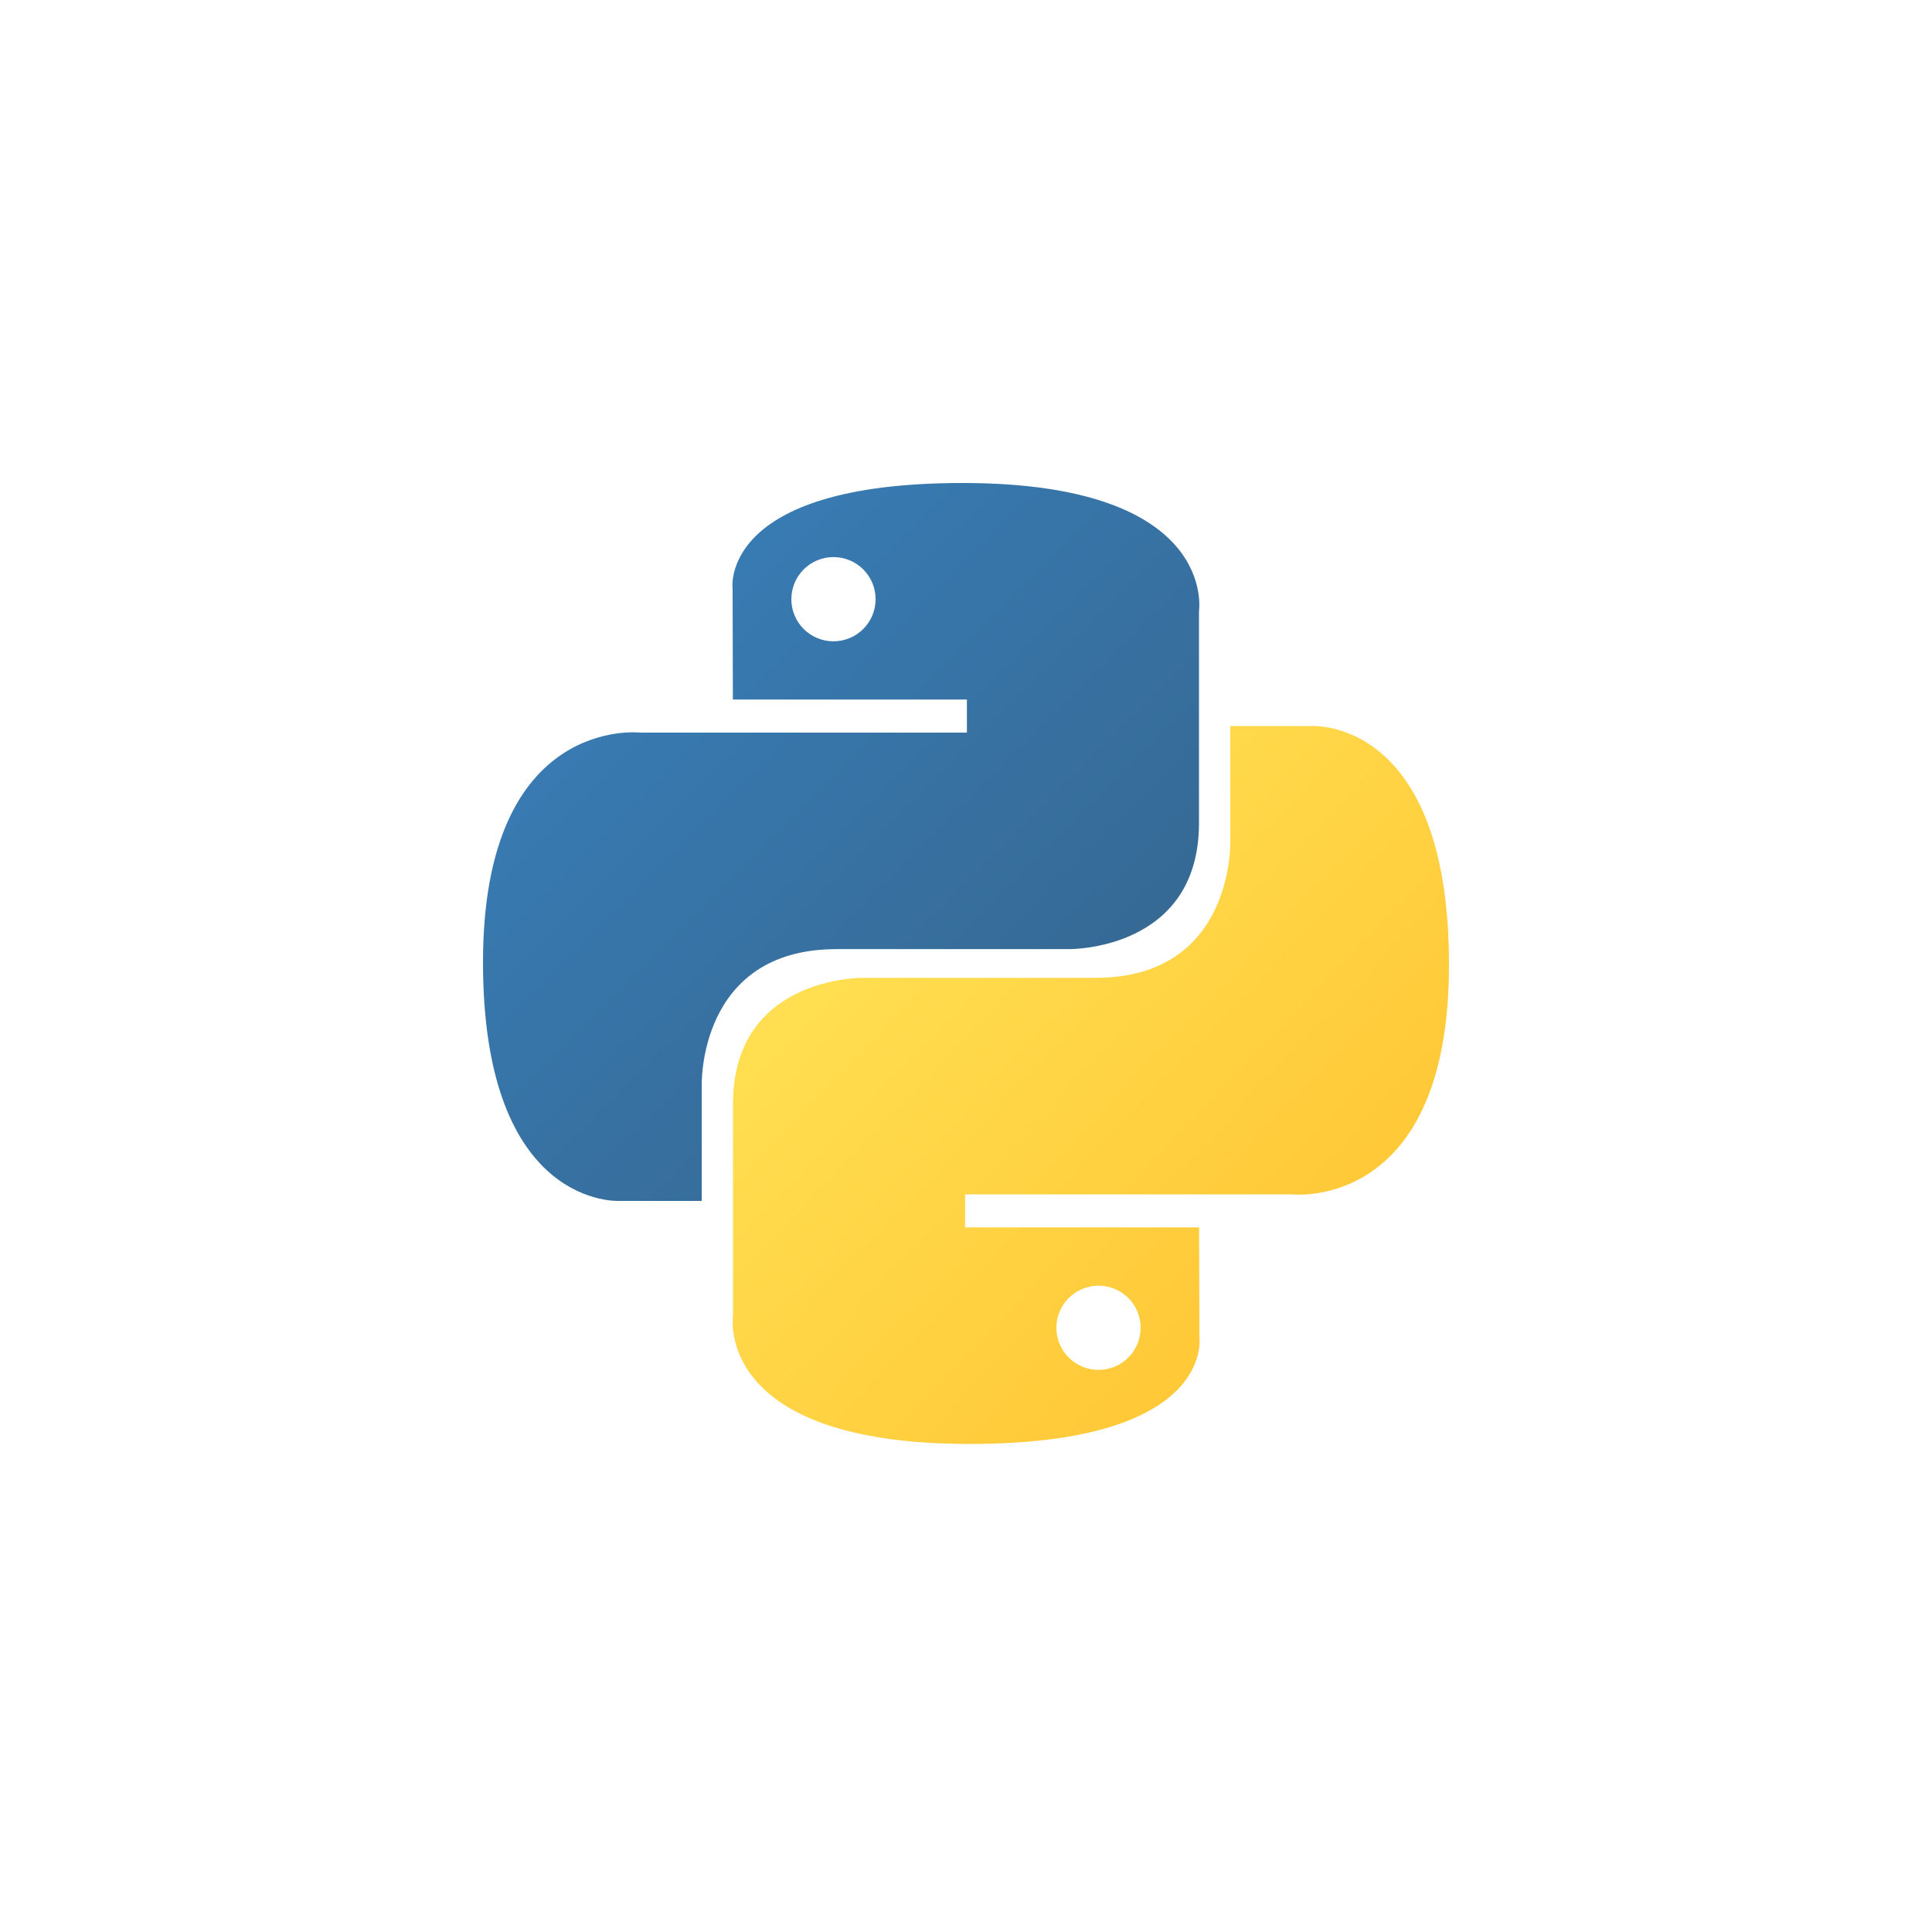
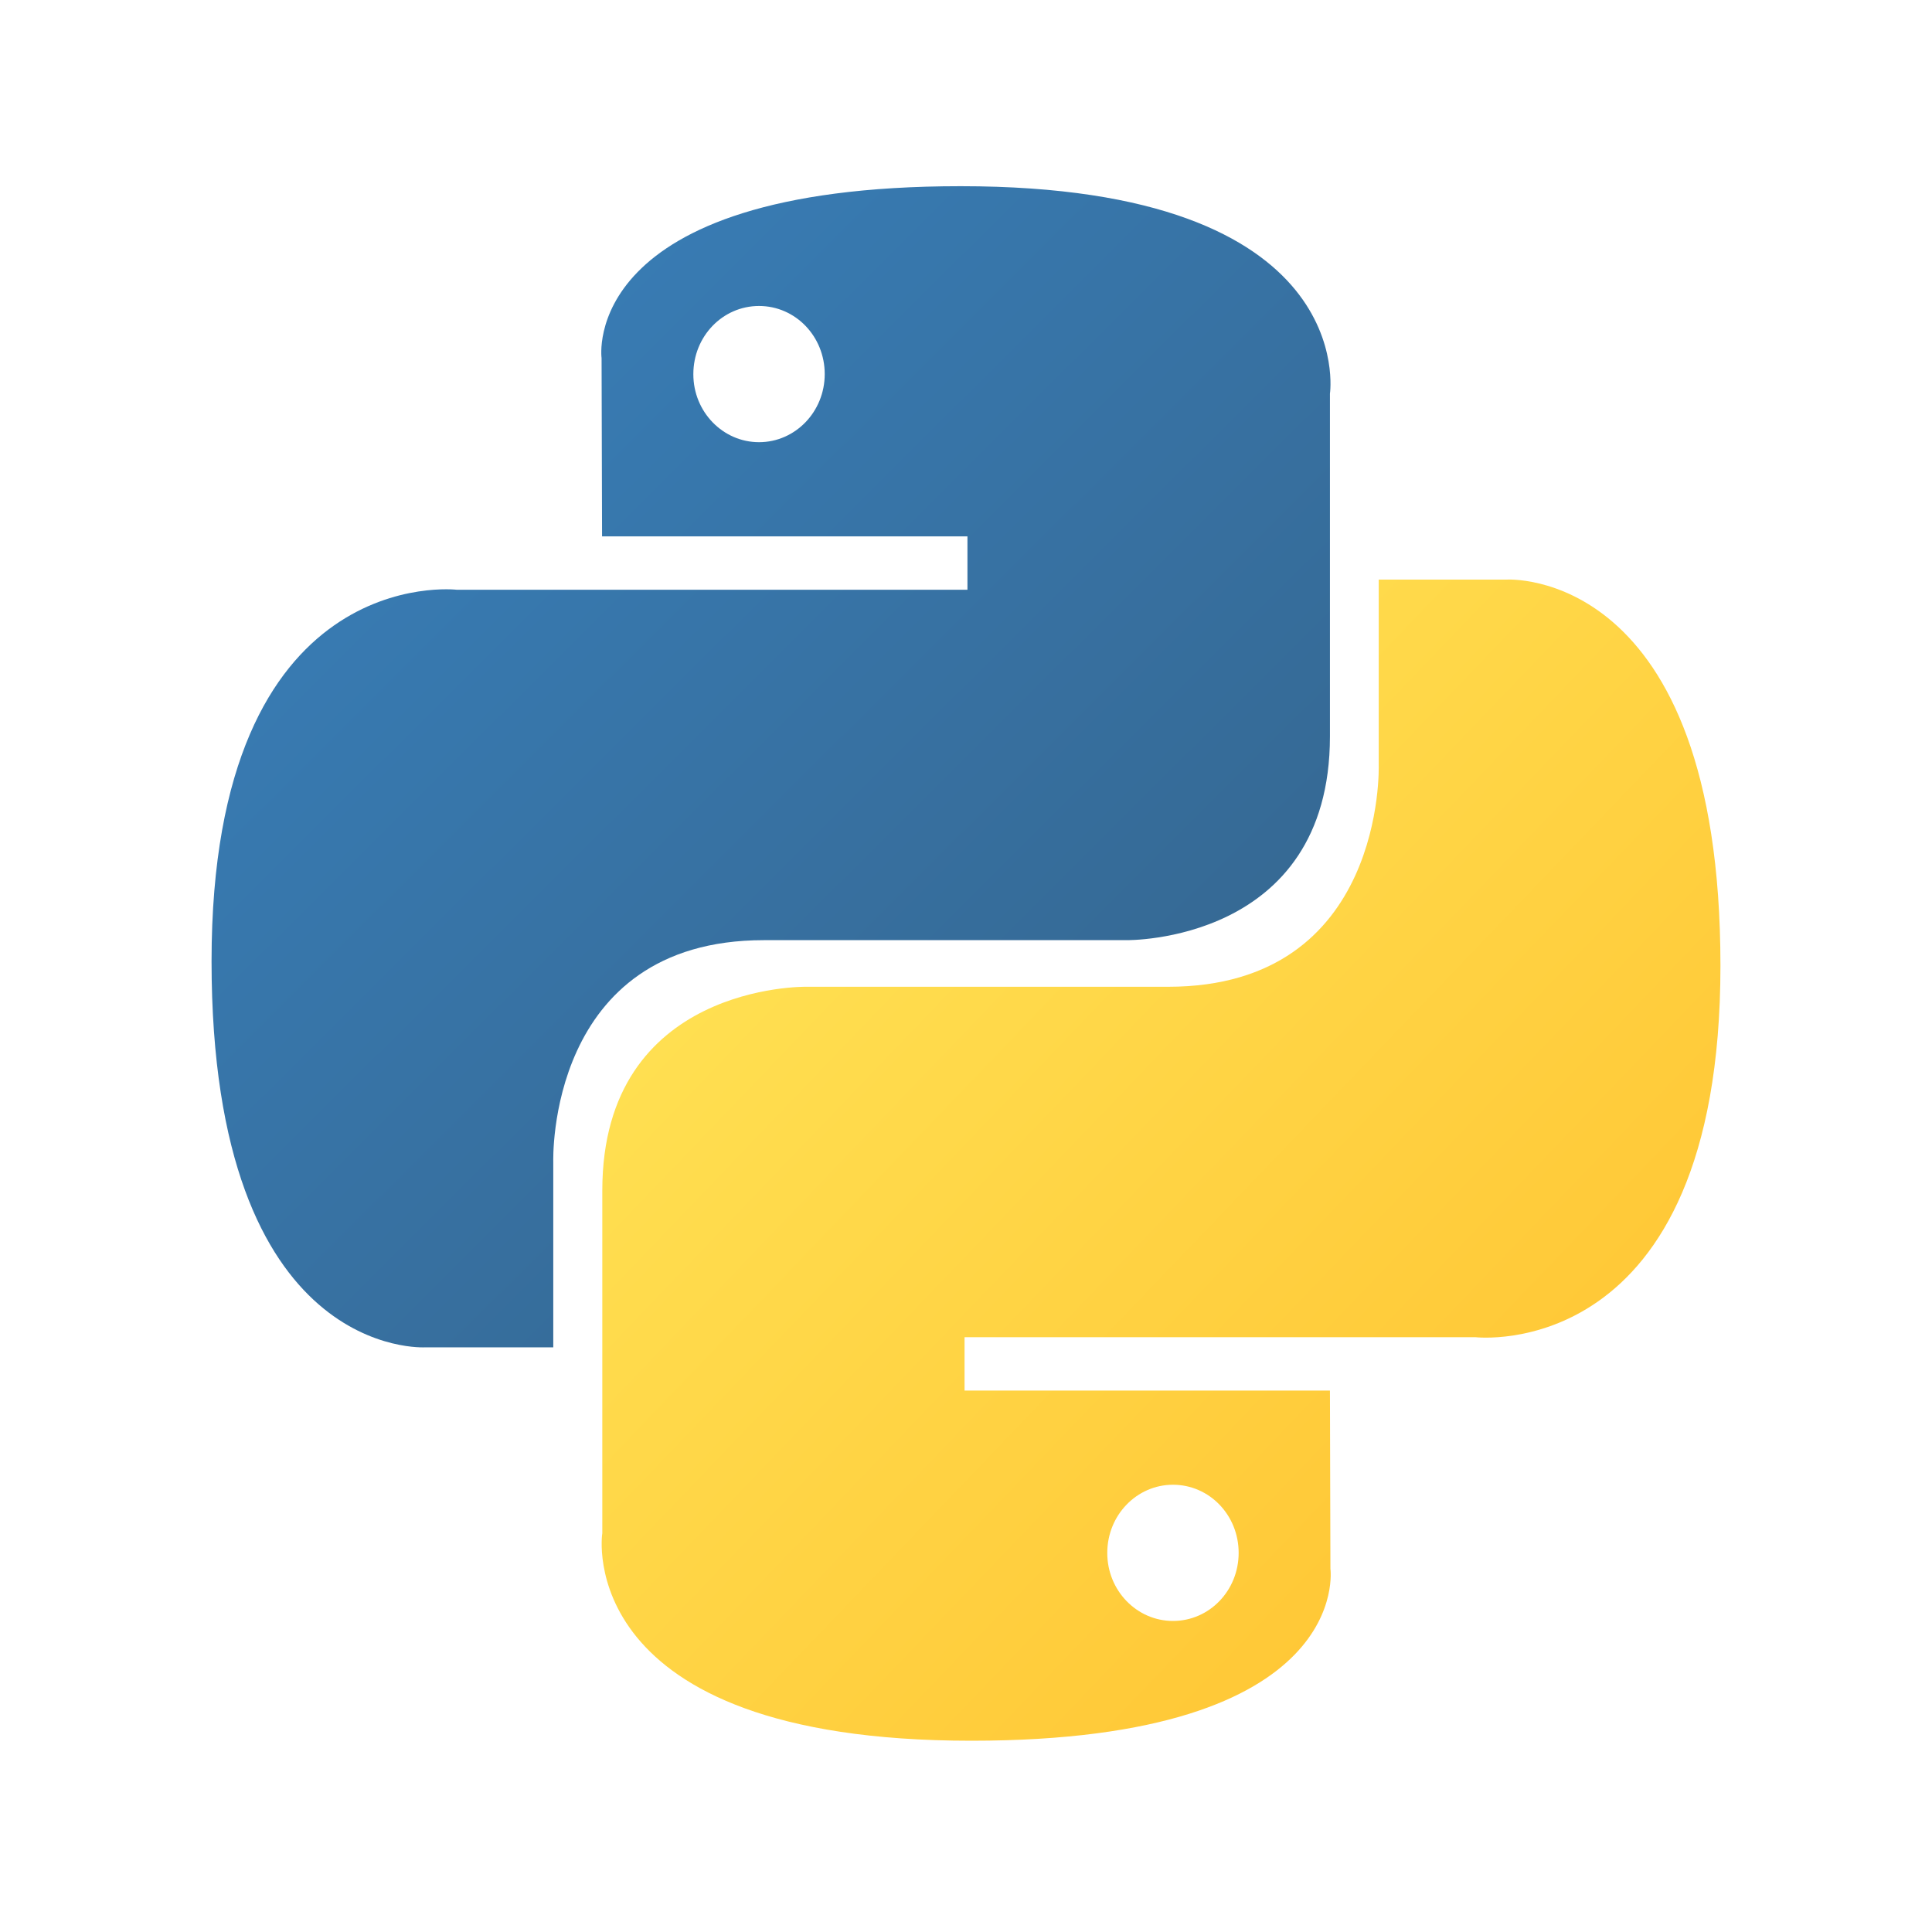
- <svg xmlns="http://www.w3.org/2000/svg" width="800px" height="800px" viewBox="0 0 64 64" fill="none">
-   <path d="M31.885 16c-8.124 0-7.617 3.523-7.617 3.523l.01 3.65h7.752v1.095H21.197S16 23.678 16 31.876c0 8.196 4.537 7.906 4.537 7.906h2.708v-3.804s-.146-4.537 4.465-4.537h7.688s4.32.07 4.32-4.175v-7.019S40.374 16 31.885 16zm-4.275 2.454c.771 0 1.395.624 1.395 1.395s-.624 1.395-1.395 1.395a1.393 1.393 0 0 1-1.395-1.395c0-.771.624-1.395 1.395-1.395z" fill="url(#a)" />
-   <path d="M32.115 47.833c8.124 0 7.617-3.523 7.617-3.523l-.01-3.65H31.97v-1.095h10.832S48 40.155 48 31.958c0-8.197-4.537-7.906-4.537-7.906h-2.708v3.803s.146 4.537-4.465 4.537h-7.688s-4.32-.07-4.32 4.175v7.019s-.656 4.247 7.833 4.247zm4.275-2.454a1.393 1.393 0 0 1-1.395-1.395c0-.77.624-1.394 1.395-1.394s1.395.623 1.395 1.394c0 .772-.624 1.395-1.395 1.395z" fill="url(#b)" />
-   <defs>
-     <linearGradient id="a" x1="19.075" y1="18.782" x2="34.898" y2="34.658" gradientUnits="userSpaceOnUse">
-       <stop stop-color="#387EB8" />
-       <stop offset="1" stop-color="#366994" />
-     </linearGradient>
-     <linearGradient id="b" x1="28.809" y1="28.882" x2="45.803" y2="45.163" gradientUnits="userSpaceOnUse">
-       <stop stop-color="#FFE052" />
-       <stop offset="1" stop-color="#FFC331" />
-     </linearGradient>
-   </defs>
+ <svg xmlns="http://www.w3.org/2000/svg" version="1.1" id="Layer_1" x="0px" y="0px" viewBox="0 0 800 800" style="enable-background:new 0 0 800 800;" xml:space="preserve">
+   <style type="text/css">
+ 	.st0{fill:url(#SVGID_1_);}
+ 	.st1{fill:url(#SVGID_2_);}
+ </style>
+   <linearGradient id="SVGID_1_" gradientUnits="userSpaceOnUse" x1="-76.984" y1="746.306" x2="-51.847" y2="721.085" gradientTransform="matrix(12.5 0 0 -12.5 1104 9465.768)">
+     <stop offset="0" style="stop-color:#387EB8" />
+     <stop offset="1" style="stop-color:#366994" />
+   </linearGradient>
+   <path class="st0" d="M397.8,77.1c-158.6,0-148.7,71.2-148.7,71.2l0.2,73.8h151.3v22.1H189.1c0,0-101.5-11.9-101.5,153.8  c0,165.7,88.6,159.9,88.6,159.9h52.9v-76.9c0,0-2.9-91.7,87.2-91.7h150.1c0,0,84.3,1.4,84.3-84.4V163  C550.7,163,563.5,77.1,397.8,77.1z M314.3,126.7c15.1,0,27.2,12.6,27.2,28.2s-12.2,28.2-27.2,28.2c-15,0-27.2-12.6-27.2-28.1  c0,0,0-0.1,0-0.1C287.1,139.3,299.2,126.7,314.3,126.7z" />
+   <linearGradient id="SVGID_2_" gradientUnits="userSpaceOnUse" x1="-61.494" y1="729.818" x2="-34.512" y2="703.968" gradientTransform="matrix(12.5 0 0 -12.5 1104 9465.768)">
+     <stop offset="0" style="stop-color:#FFE052" />
+     <stop offset="1" style="stop-color:#FFC331" />
+   </linearGradient>
+   <path class="st1" d="M402.2,720.8c158.6,0,148.7-71.2,148.7-71.2l-0.2-73.8H399.4v-22.1h211.5c0,0,101.5,11.9,101.5-153.8  s-88.6-159.9-88.6-159.9h-52.9v76.9c0,0,2.9,91.7-87.2,91.7H333.7c0,0-84.3-1.4-84.3,84.4v141.9  C249.3,634.9,236.5,720.8,402.2,720.8z M485.7,671.2c-15,0-27.2-12.6-27.2-28.1c0,0,0-0.1,0-0.1c0-15.6,12.2-28.2,27.2-28.2  c15.1,0,27.2,12.6,27.2,28.2C512.9,658.6,500.8,671.2,485.7,671.2z" />
</svg>
